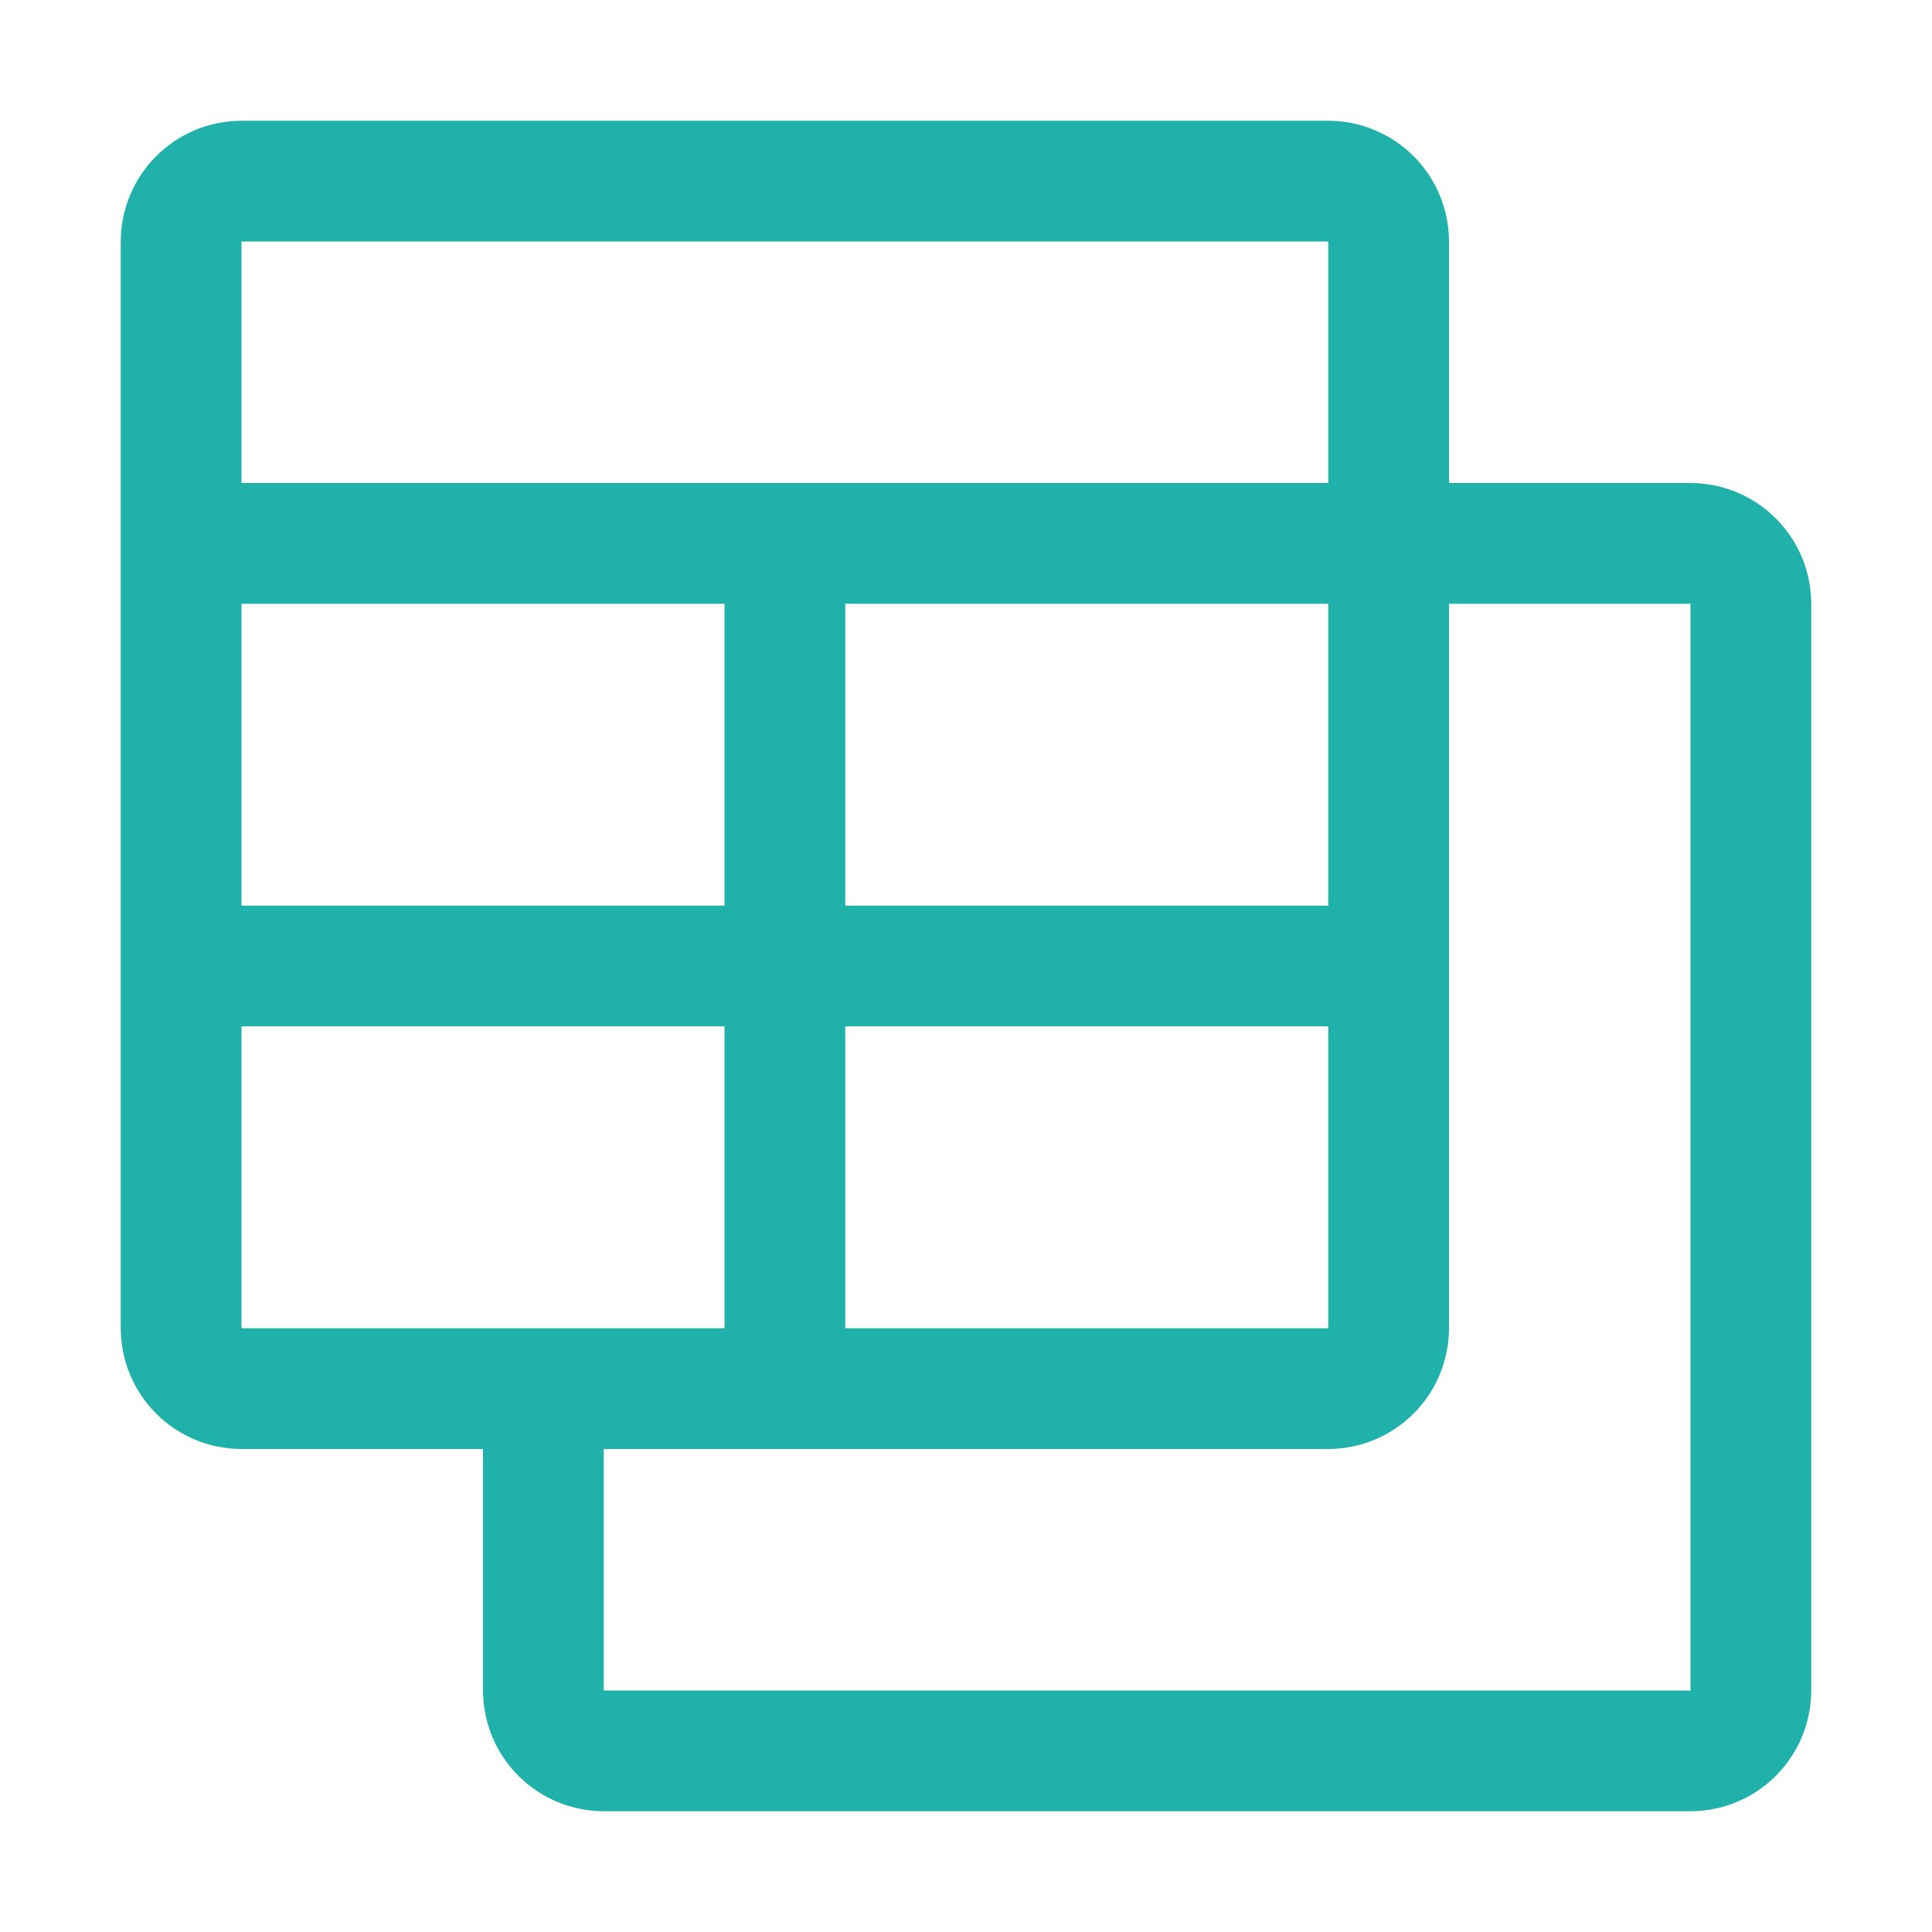
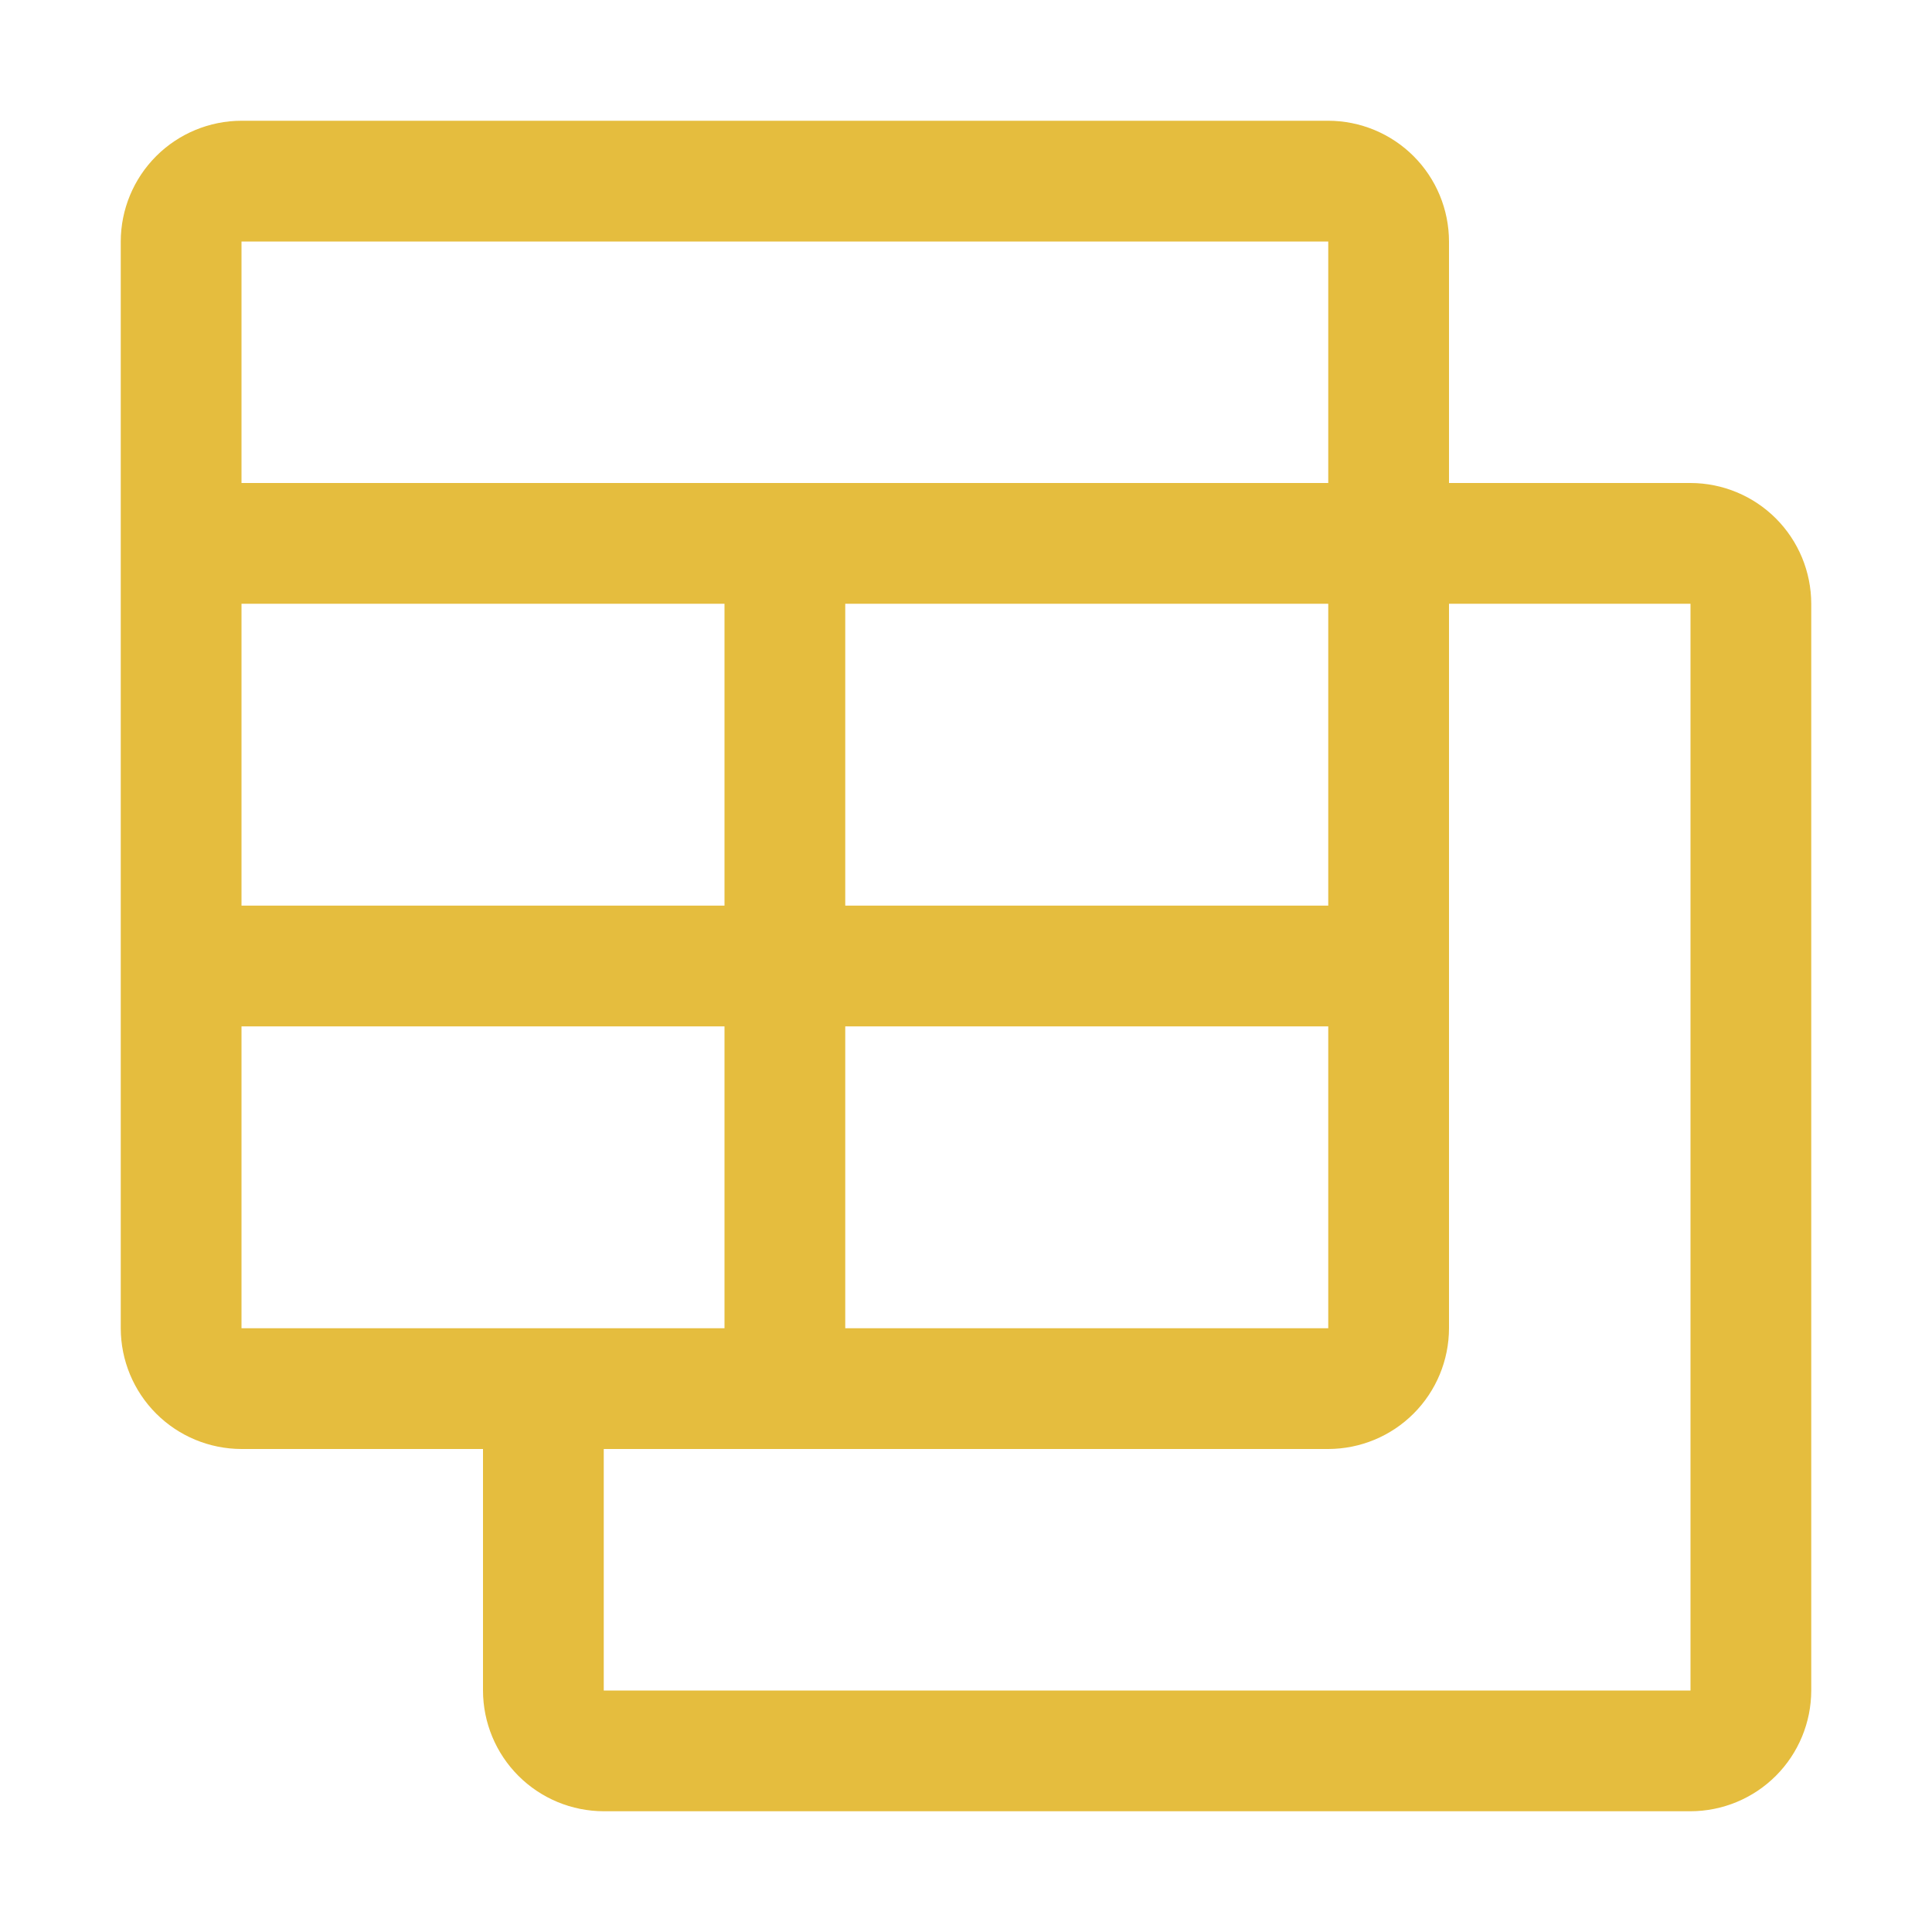
<svg xmlns="http://www.w3.org/2000/svg" width="70" height="70" viewBox="0 0 70 70" fill="none">
-   <path d="M61.25 17.5H52.5V8.75C52.498 7.59 52.037 6.478 51.217 5.658C50.397 4.838 49.285 4.377 48.125 4.375H8.75C7.59 4.377 6.478 4.838 5.658 5.658C4.838 6.478 4.377 7.59 4.375 8.75V48.125C4.377 49.285 4.838 50.397 5.658 51.217C6.478 52.037 7.59 52.498 8.75 52.5H17.5V61.25C17.502 62.41 17.963 63.522 18.783 64.342C19.603 65.162 20.715 65.623 21.875 65.625H61.25C62.41 65.623 63.522 65.162 64.342 64.342C65.162 63.522 65.623 62.41 65.625 61.25V21.875C65.623 20.715 65.162 19.603 64.342 18.783C63.522 17.963 62.41 17.502 61.25 17.5ZM48.125 48.125H30.625V37.188H48.125V48.125ZM48.125 32.812H30.625V21.875H48.125V32.812ZM26.25 32.812H8.75V21.875H26.25V32.812ZM48.125 8.75V17.5H8.75V8.75H48.125ZM8.75 48.125V37.188H26.25V48.125H8.75ZM61.25 61.25H21.875V52.5H48.125C49.285 52.498 50.397 52.037 51.217 51.217C52.037 50.397 52.498 49.285 52.5 48.125V21.875H61.25V61.25Z" fill="#20B2AA" />
+   <path d="M61.25 17.5H52.5V8.75C52.498 7.59 52.037 6.478 51.217 5.658C50.397 4.838 49.285 4.377 48.125 4.375H8.75C7.59 4.377 6.478 4.838 5.658 5.658C4.838 6.478 4.377 7.59 4.375 8.75V48.125C4.377 49.285 4.838 50.397 5.658 51.217C6.478 52.037 7.59 52.498 8.75 52.5H17.5V61.25C17.502 62.41 17.963 63.522 18.783 64.342C19.603 65.162 20.715 65.623 21.875 65.625H61.25C62.41 65.623 63.522 65.162 64.342 64.342C65.162 63.522 65.623 62.41 65.625 61.25V21.875C65.623 20.715 65.162 19.603 64.342 18.783C63.522 17.963 62.41 17.502 61.25 17.5ZM48.125 48.125H30.625V37.188H48.125V48.125ZM48.125 32.812H30.625V21.875H48.125V32.812ZM26.25 32.812H8.75V21.875H26.25V32.812ZM48.125 8.75V17.5H8.75V8.75H48.125ZM8.75 48.125V37.188H26.25V48.125H8.75ZM61.25 61.25H21.875V52.5H48.125C49.285 52.498 50.397 52.037 51.217 51.217C52.037 50.397 52.498 49.285 52.5 48.125V21.875H61.25V61.25Z" fill="#E5BD3E" />
</svg>
